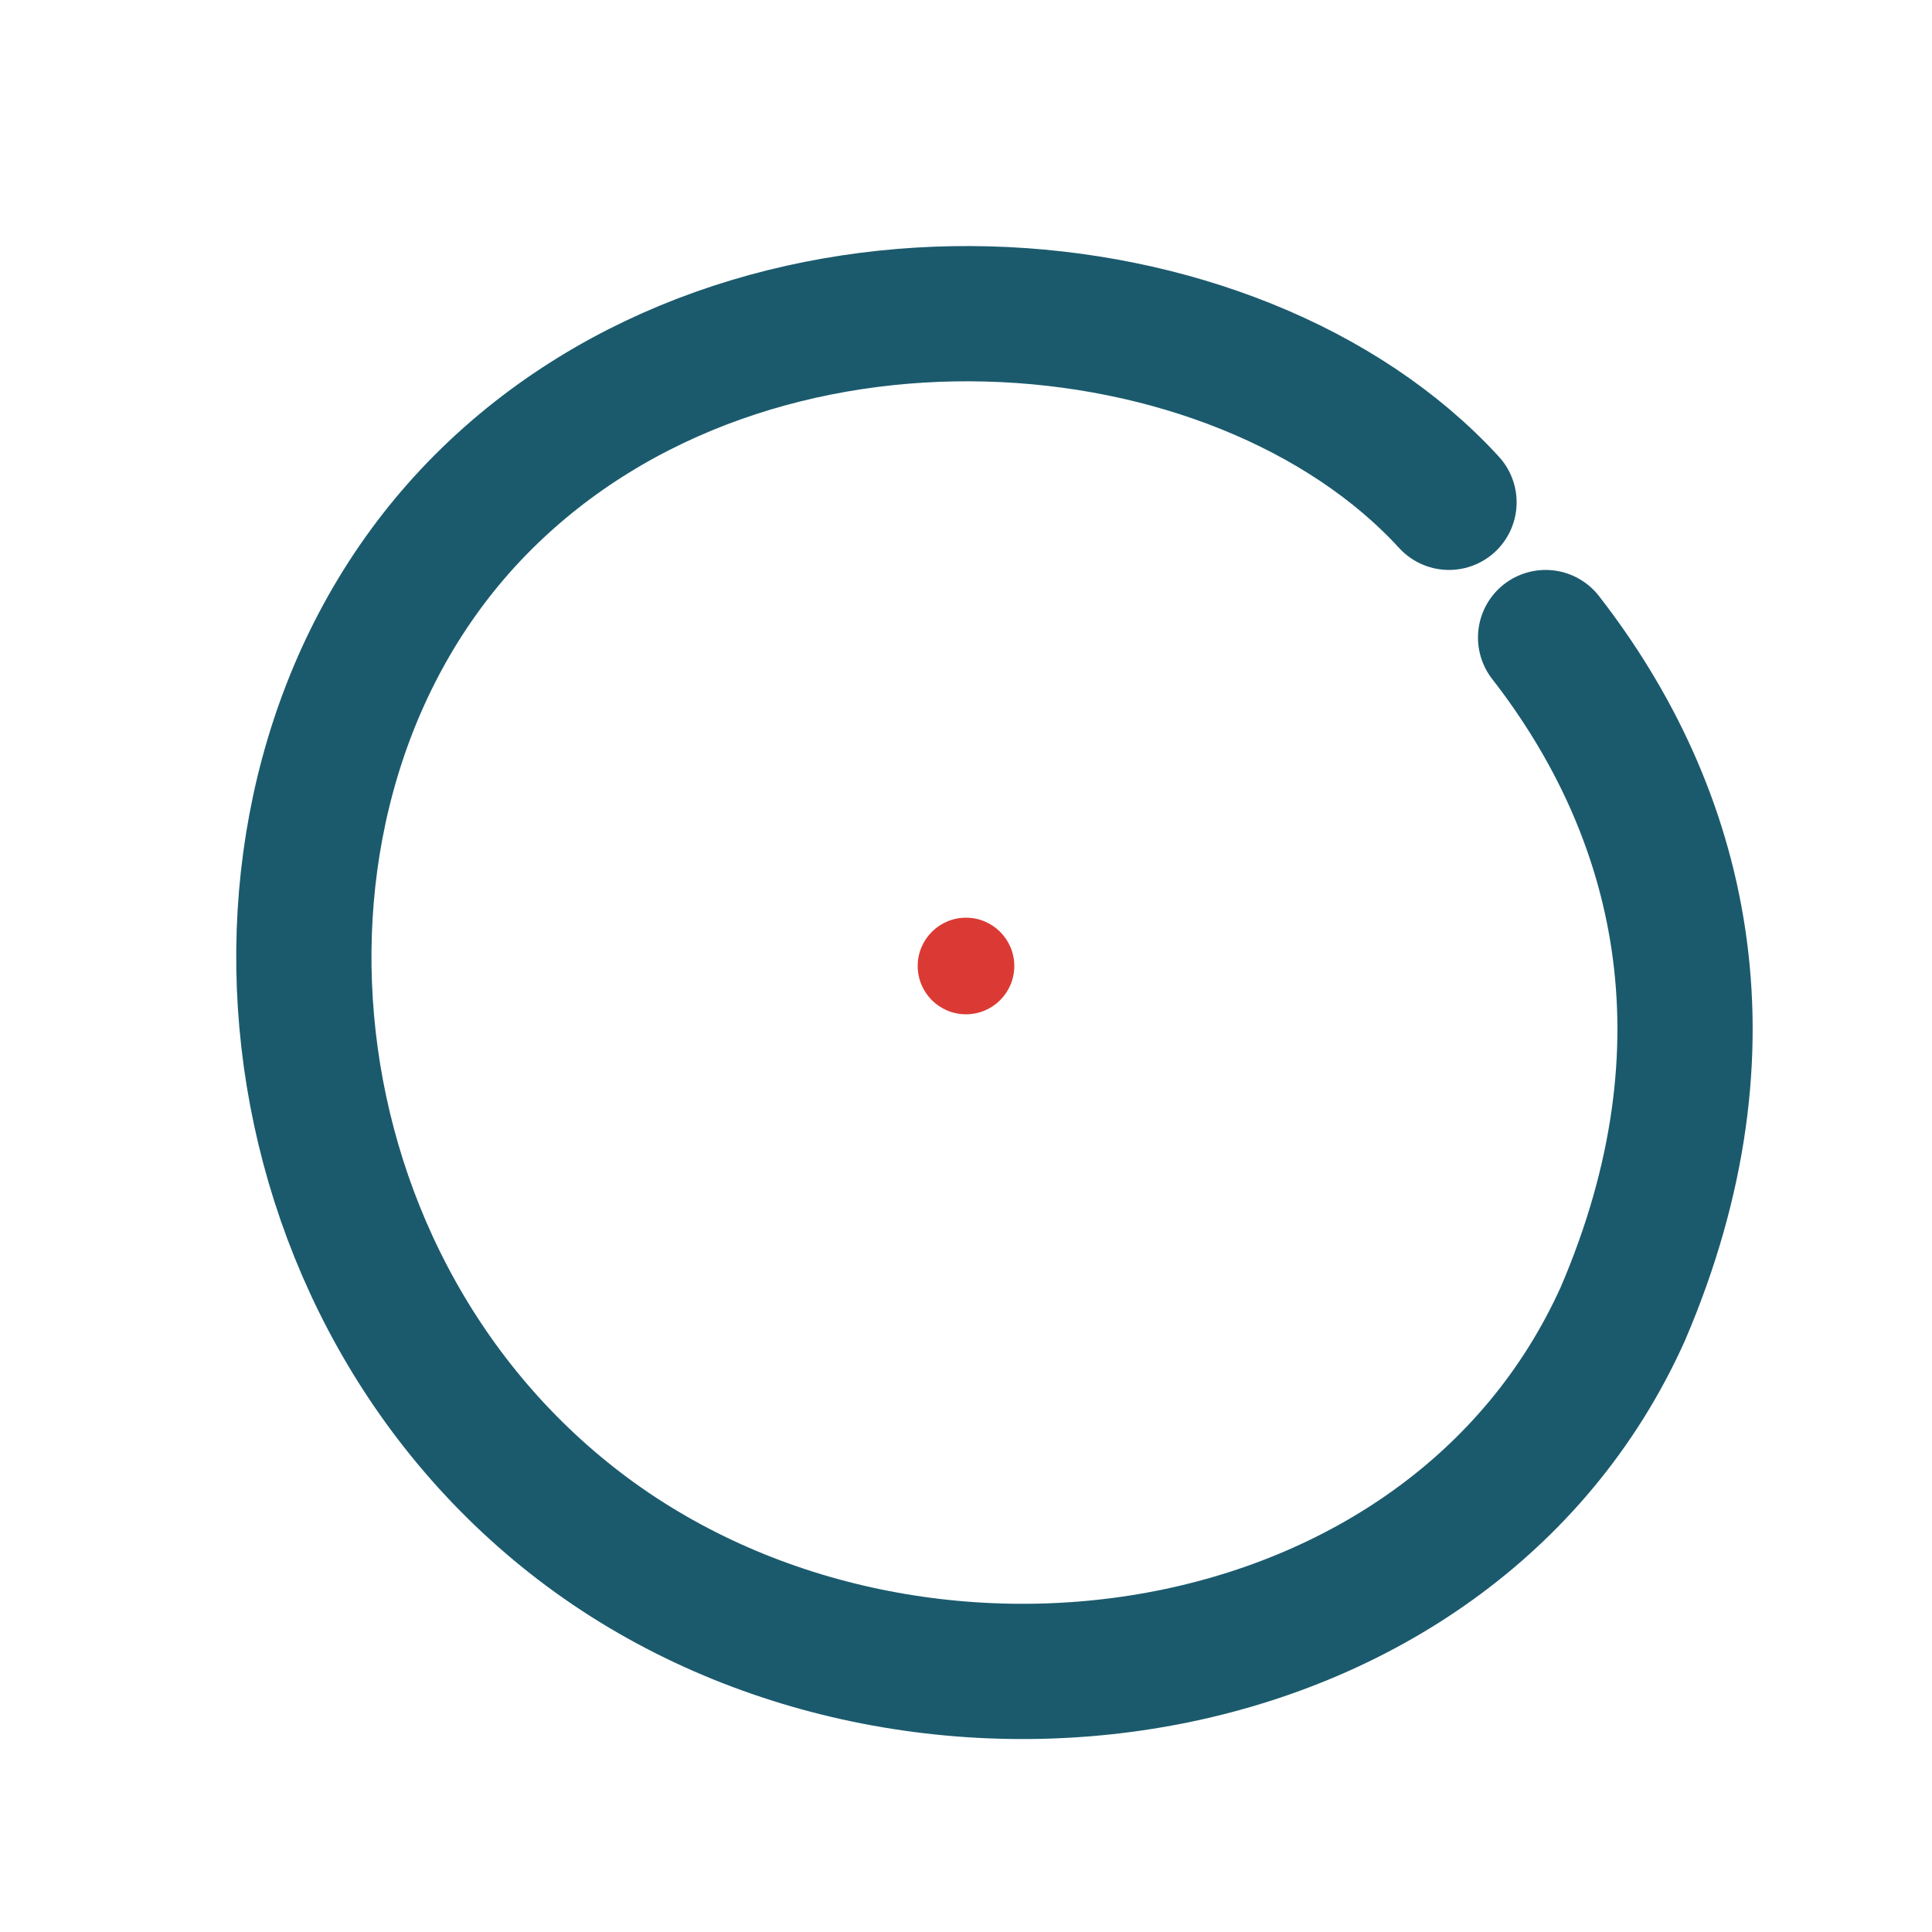
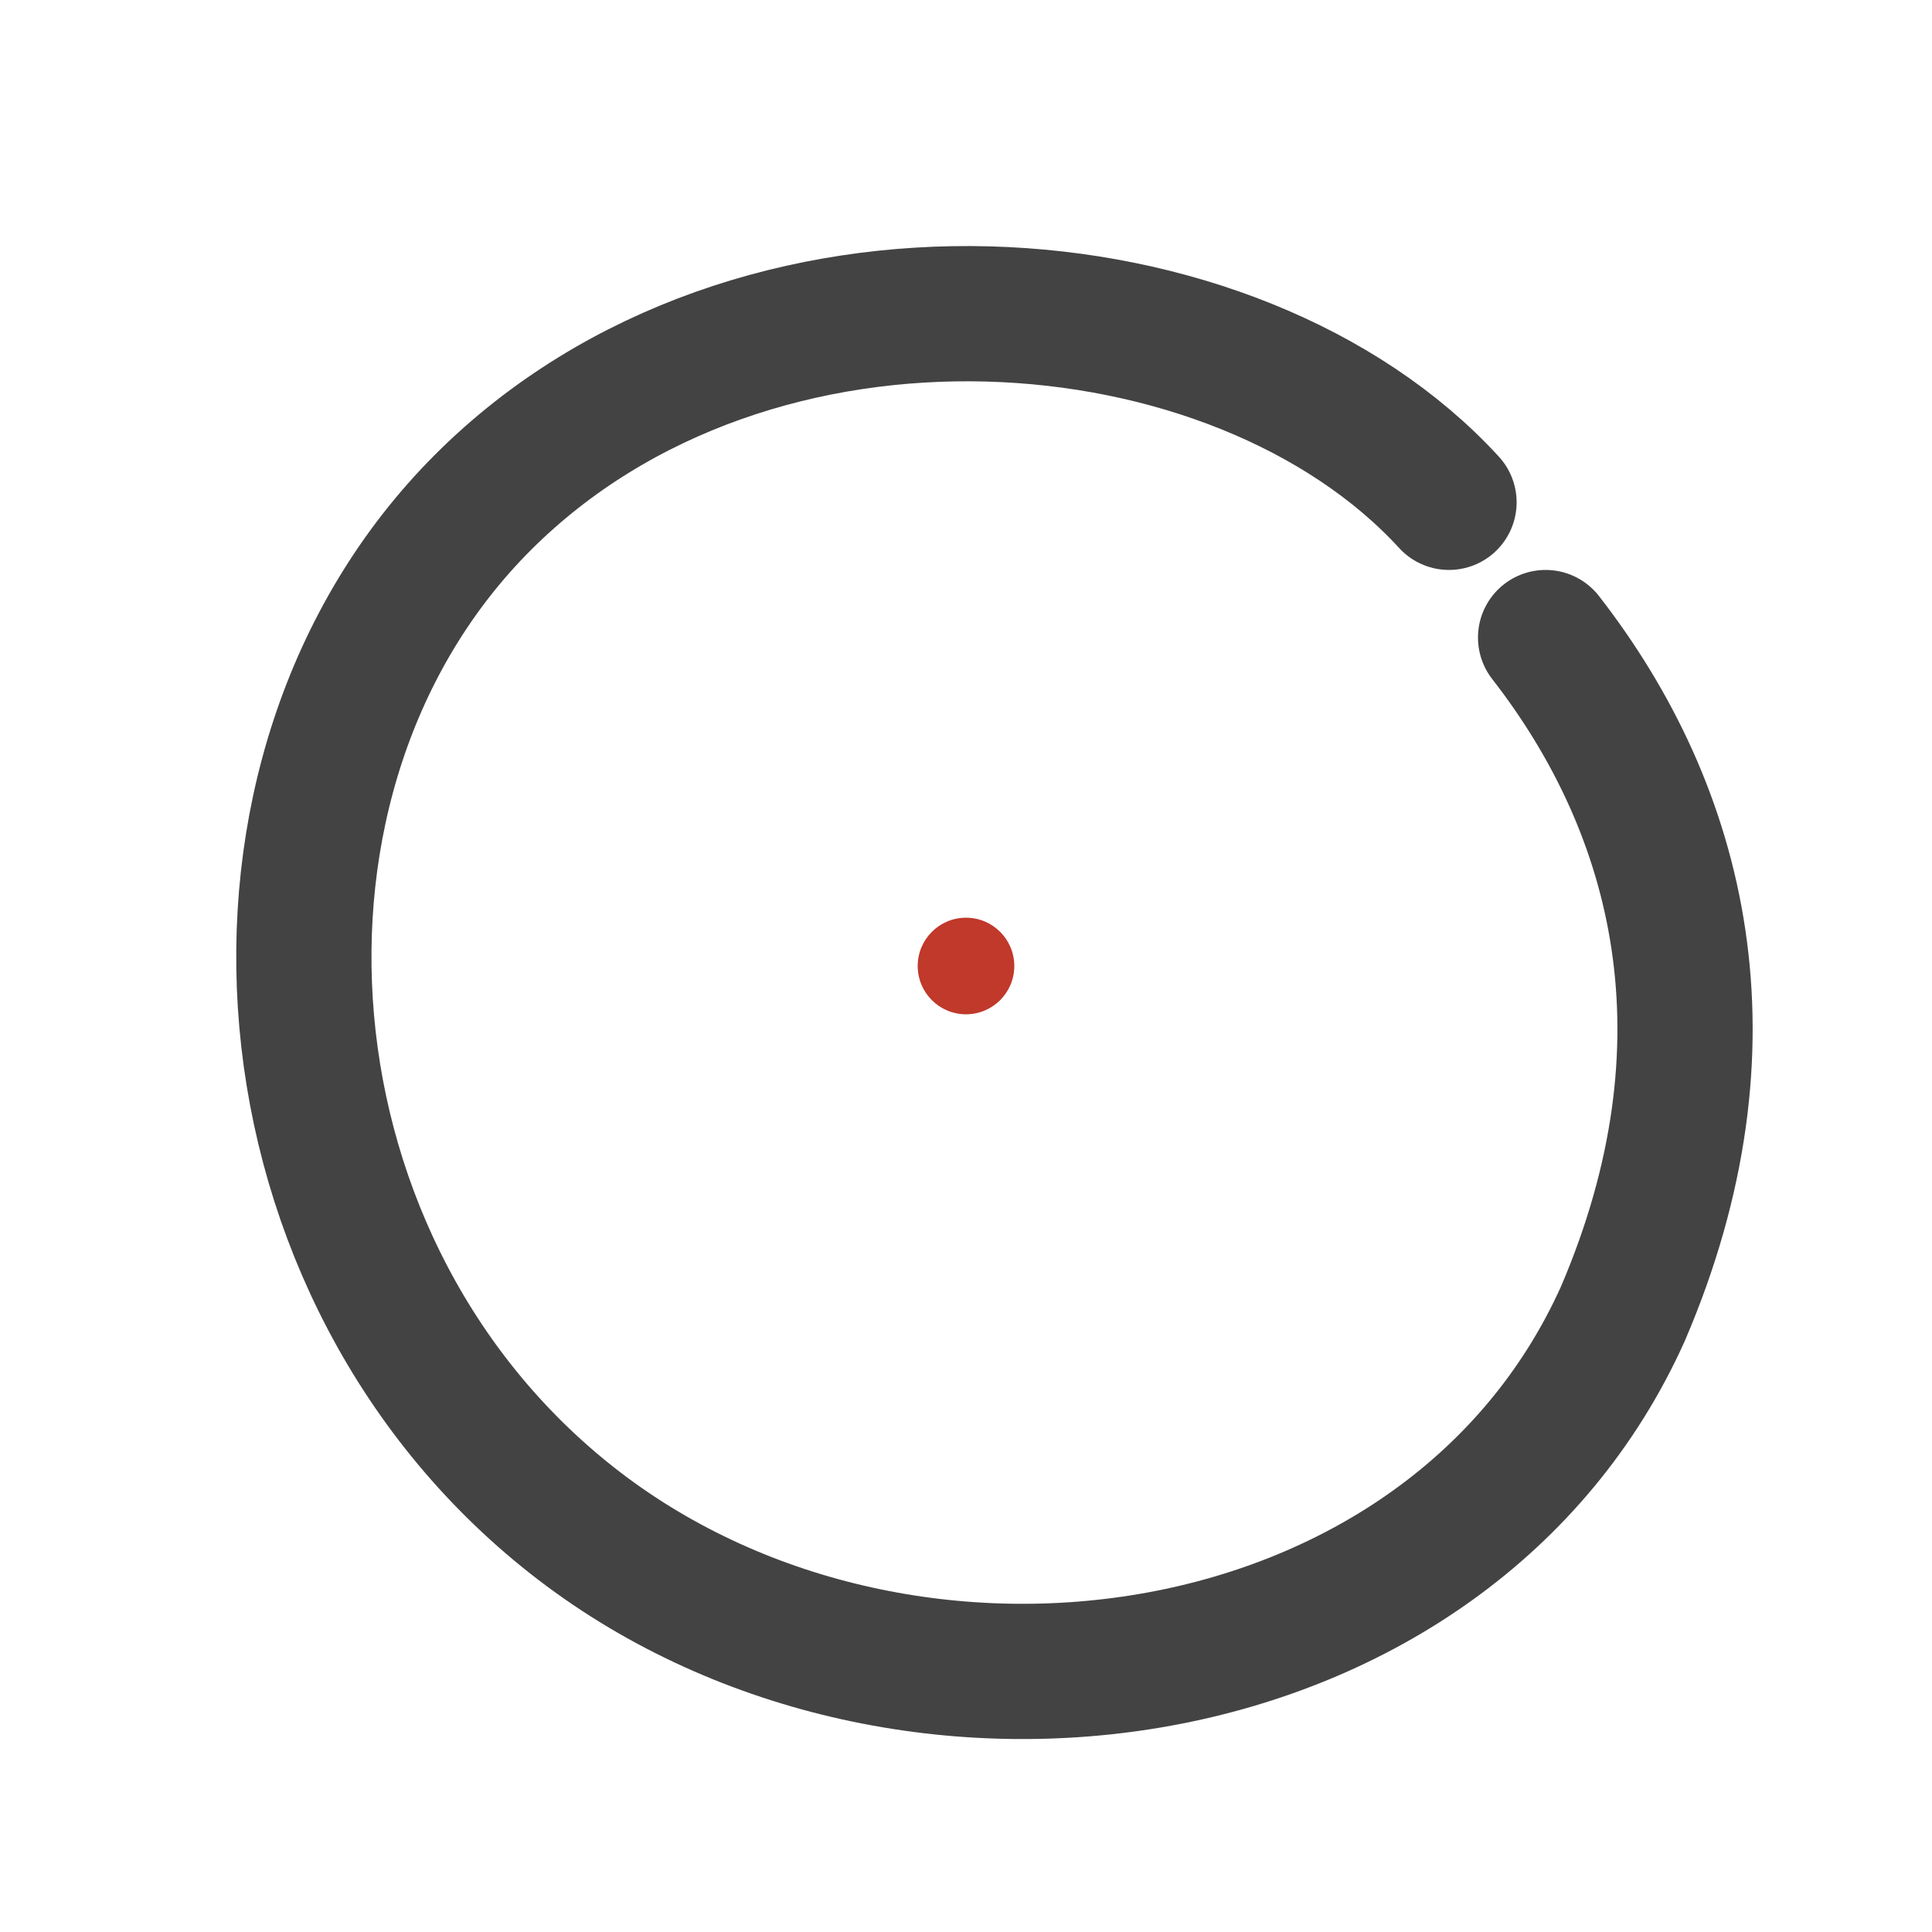
<svg xmlns="http://www.w3.org/2000/svg" viewBox="0 0 200 200" role="img" aria-label="Ensō">
-   <path d="M150 52 C 128 28, 78 24, 50 52 C 22 80, 26 132, 60 158 C 94 184, 150 176, 168 136 C 180 108, 174 84, 160 66" fill="none" stroke="#084C61" stroke-width="14" stroke-linecap="round" opacity=".92" />
-   <circle cx="100" cy="100" r="5" fill="#db3a34" />
+   <path d="M150 52 C 128 28, 78 24, 50 52 C 22 80, 26 132, 60 158 C 94 184, 150 176, 168 136 C 180 108, 174 84, 160 66" fill="none" stroke="#333333" stroke-width="14" stroke-linecap="round" opacity=".92" />
+   <circle cx="100" cy="100" r="5" fill="#c0392b" />
</svg>
